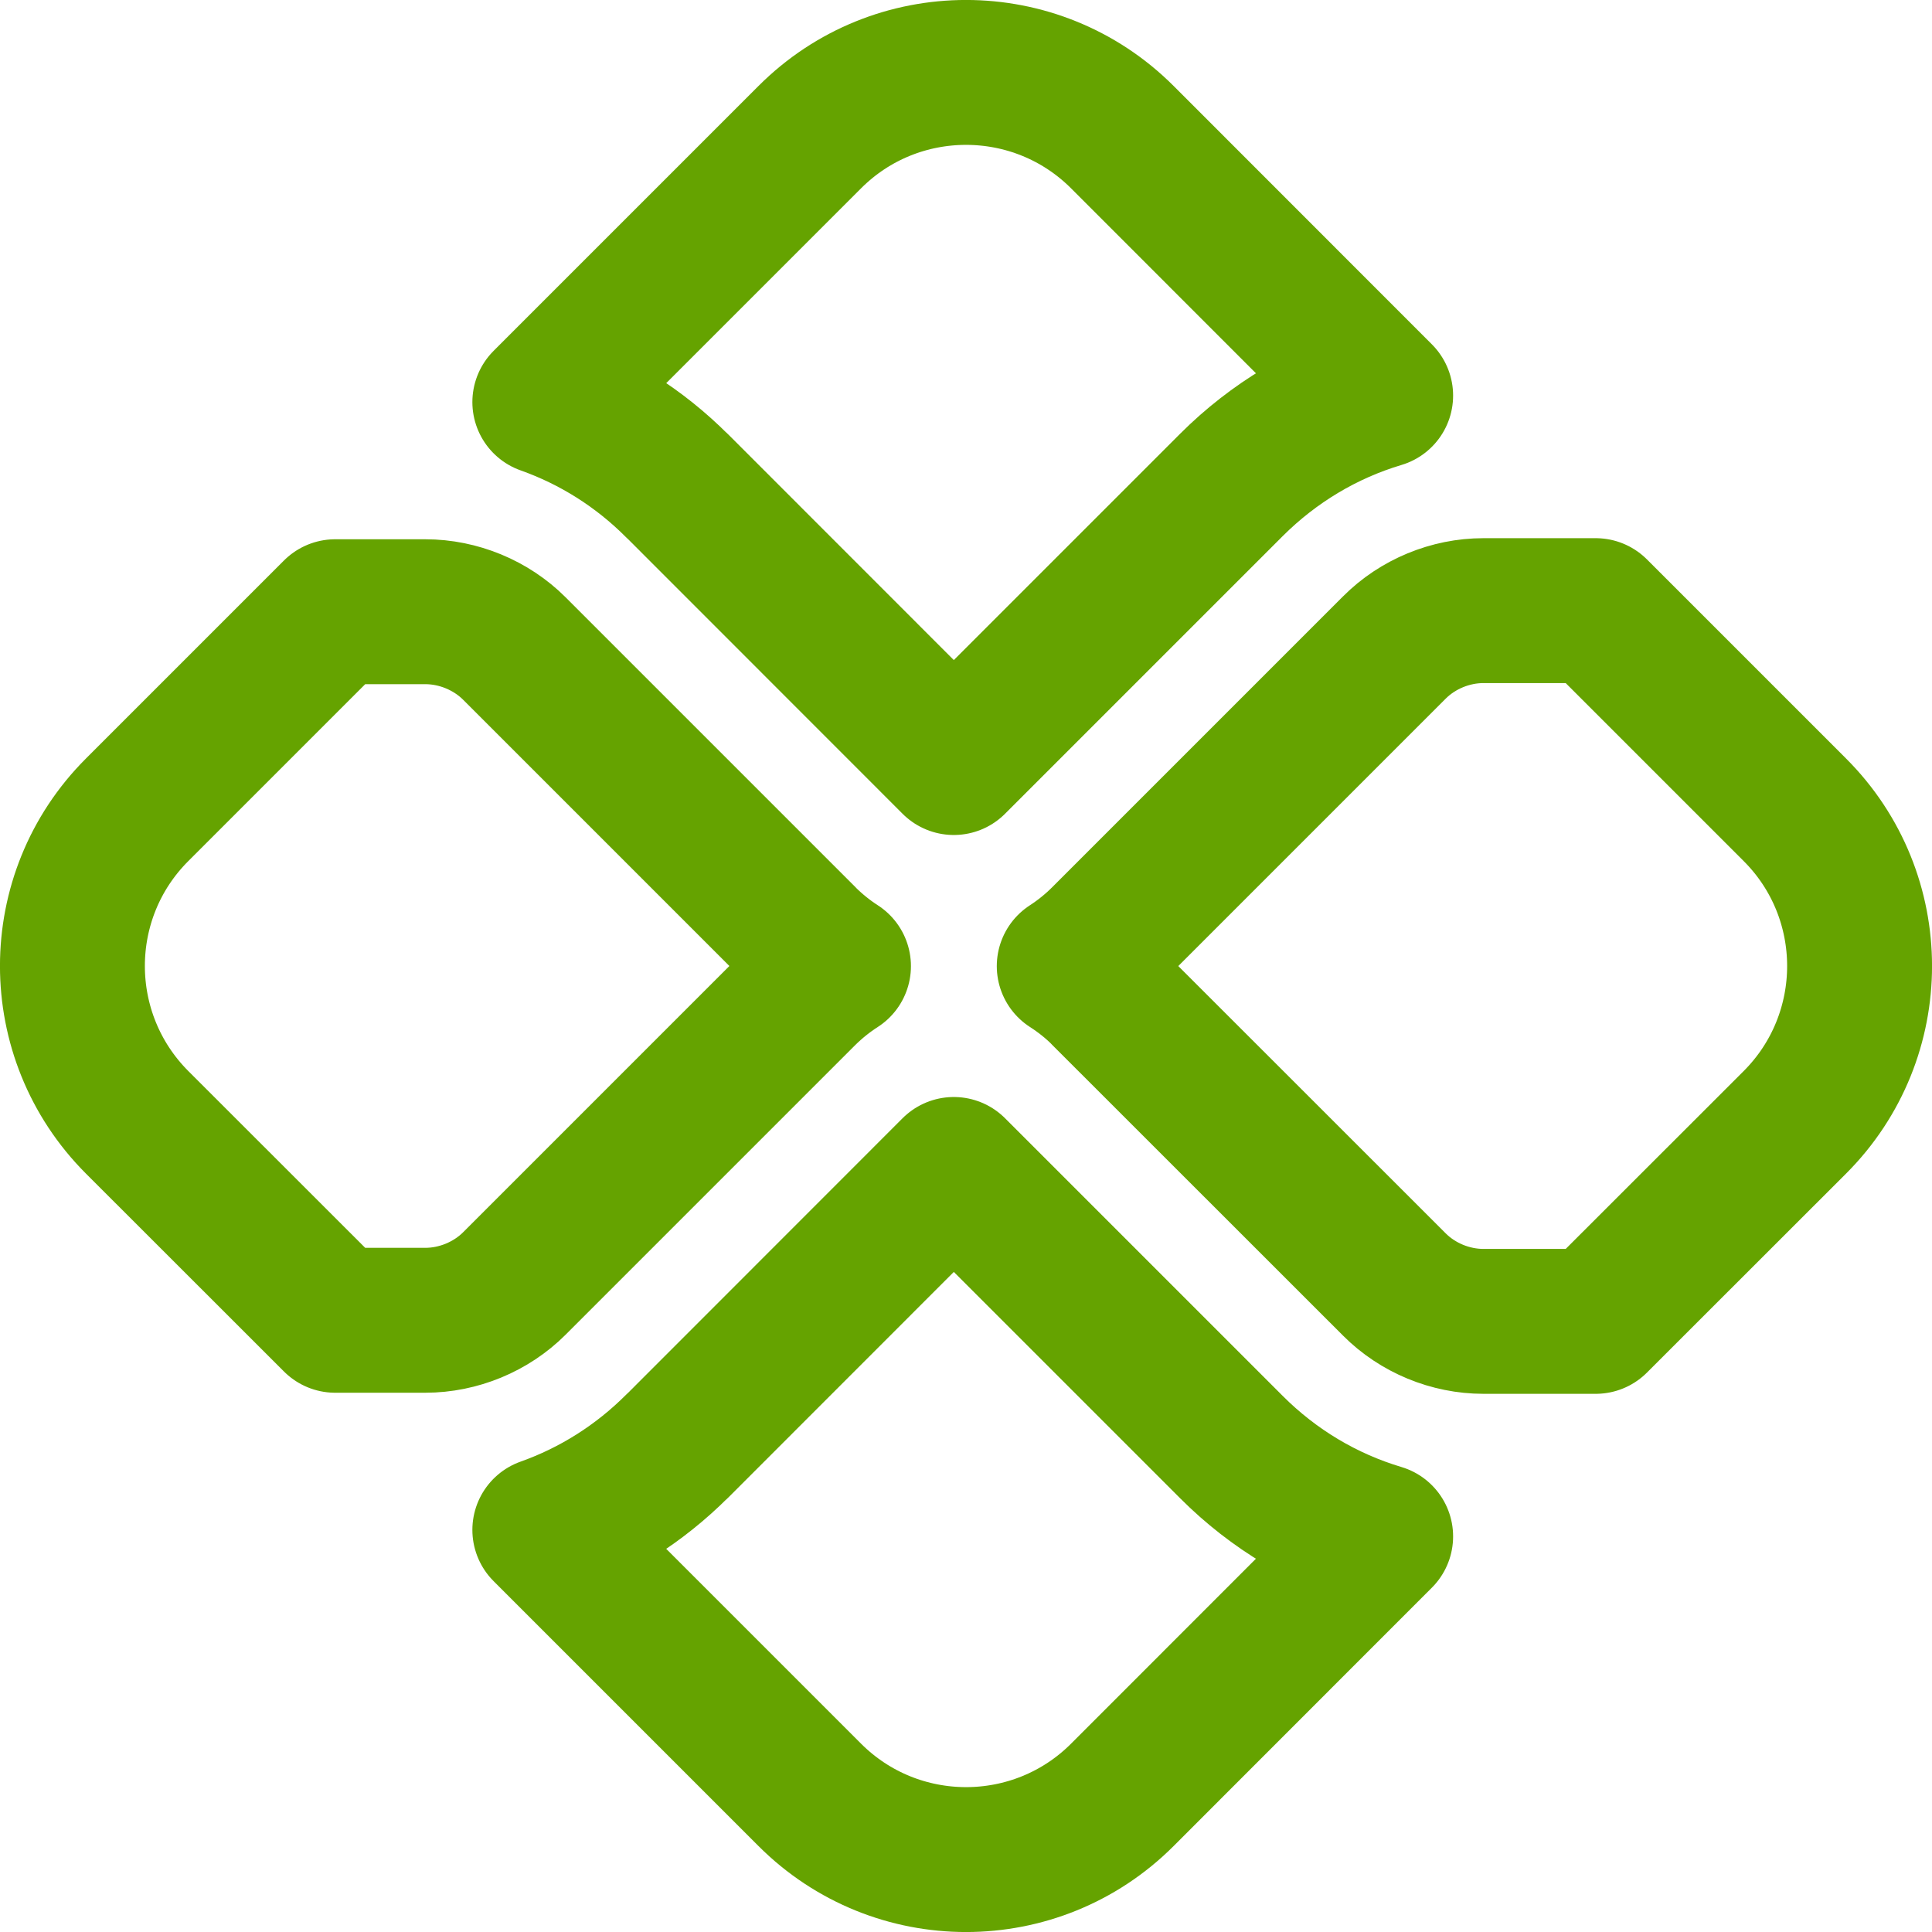
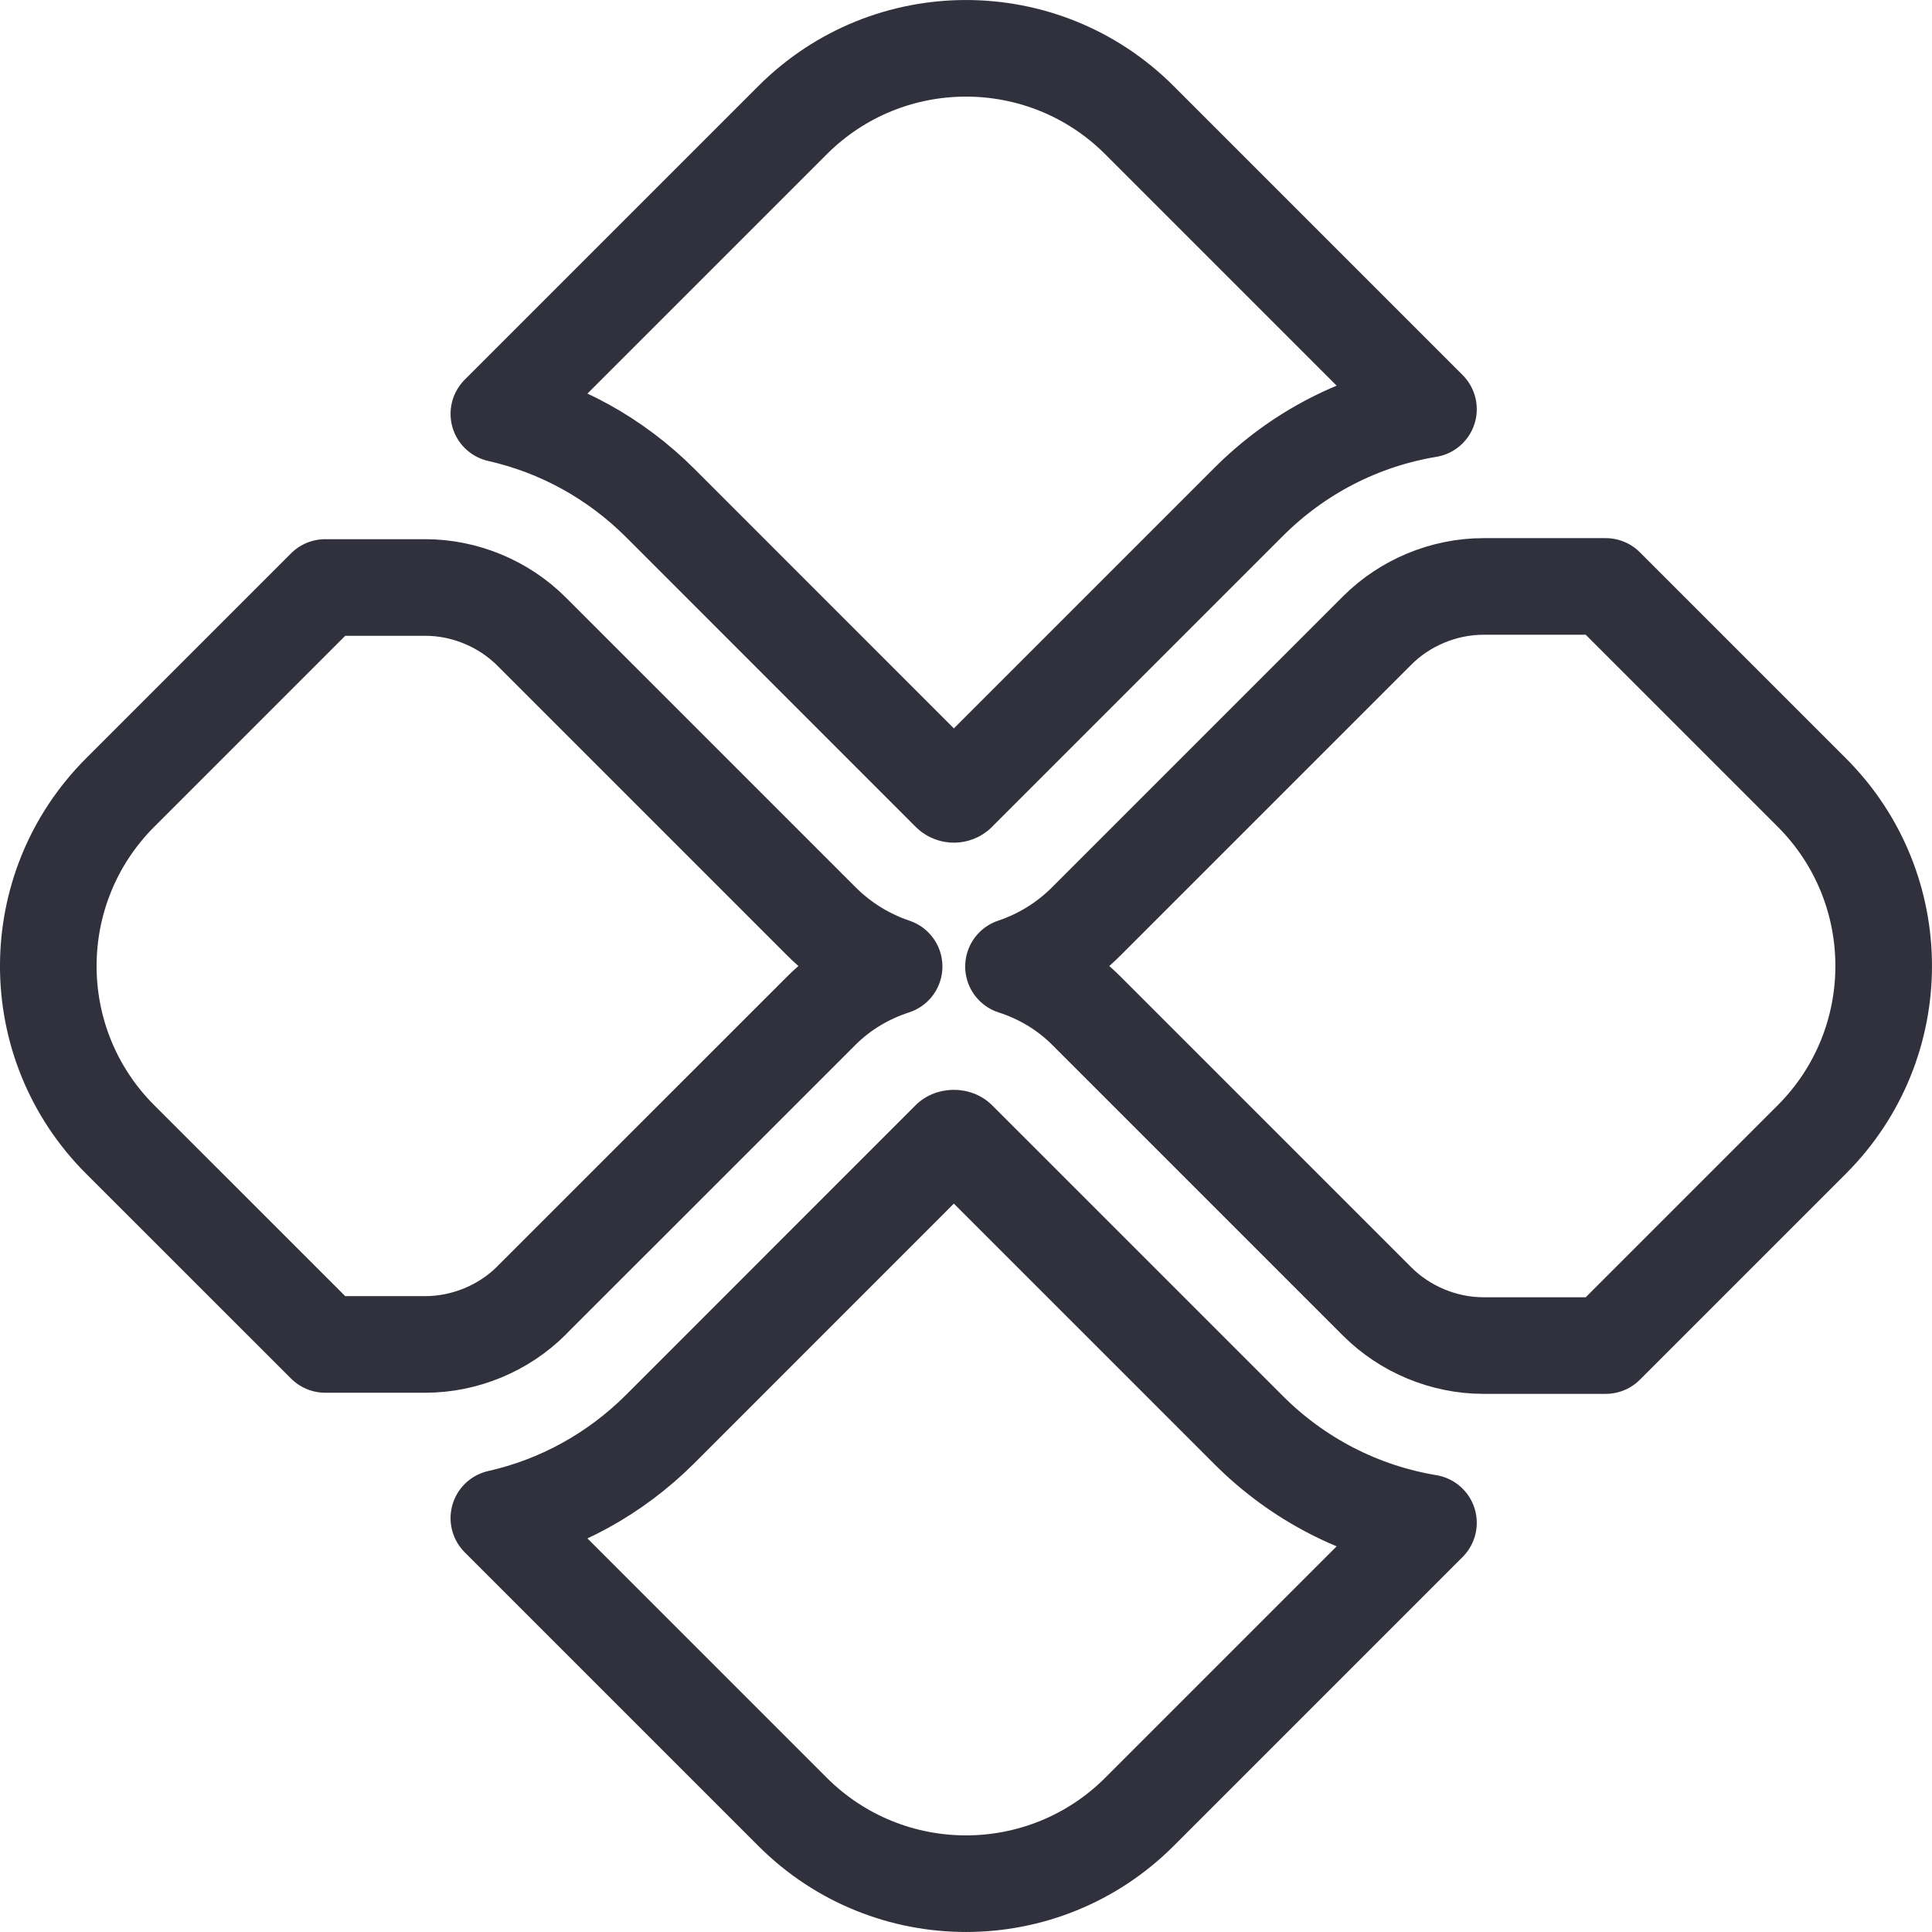
- <svg xmlns="http://www.w3.org/2000/svg" width="16" height="16" viewBox="0 0 16 16" fill="none">
-   <path d="M5.608 11.976L5.609 11.976L7.899 9.685L10.199 11.985L10.199 11.985C10.549 12.335 10.972 12.586 11.434 12.724L9.295 14.864C9.295 14.864 9.295 14.864 9.295 14.864C8.58 15.579 7.421 15.579 6.706 14.864C6.706 14.864 6.706 14.864 6.706 14.864L4.512 12.67C4.92 12.525 5.294 12.29 5.608 11.976Z" stroke="#65A300" stroke-width="1.2" stroke-linecap="round" stroke-linejoin="round" />
-   <path d="M10.199 4.015L10.199 4.015L7.899 6.315L5.609 4.024L5.608 4.024C5.294 3.709 4.92 3.475 4.512 3.33L6.706 1.136C7.42 0.421 8.58 0.421 9.295 1.136L11.434 3.276C10.972 3.414 10.549 3.666 10.199 4.015Z" stroke="#65A300" stroke-width="1.2" stroke-linecap="round" stroke-linejoin="round" />
-   <path d="M1.136 6.706L1.136 6.706L2.776 5.066H3.522C3.796 5.066 4.067 5.178 4.26 5.371L4.261 5.372L6.66 7.771C6.66 7.771 6.66 7.771 6.66 7.772C6.748 7.859 6.843 7.936 6.944 8.001C6.843 8.066 6.748 8.142 6.66 8.229C6.66 8.229 6.66 8.229 6.66 8.229C6.66 8.229 6.66 8.229 6.66 8.229L4.261 10.628L4.26 10.629C4.067 10.822 3.796 10.934 3.522 10.934H2.776L1.136 9.295C1.136 9.295 1.136 9.295 1.136 9.295C0.421 8.579 0.421 7.42 1.136 6.706ZM12.285 5.057H13.215L14.864 6.706L14.864 6.706C15.579 7.42 15.579 8.58 14.864 9.295C14.864 9.295 14.864 9.295 14.864 9.295L13.215 10.943H12.285C12.011 10.943 11.74 10.831 11.547 10.637L11.547 10.637L9.138 8.229L9.138 8.228C9.051 8.141 8.956 8.066 8.855 8.001C8.955 7.936 9.05 7.86 9.138 7.772L9.138 7.772L11.547 5.363L11.547 5.363C11.74 5.169 12.011 5.057 12.285 5.057Z" stroke="#65A300" stroke-width="1.2" stroke-linecap="round" stroke-linejoin="round" />
+ <svg xmlns="http://www.w3.org/2000/svg" width="24" height="24" viewBox="0 0 24 24" fill="none">
+   <path d="M8.201 17.752L8.201 17.752L11.8 14.152L11.801 14.152C11.803 14.15 11.817 14.138 11.849 14.138C11.88 14.138 11.896 14.15 11.898 14.152L15.511 17.765L15.511 17.765C16.126 18.38 16.903 18.777 17.745 18.917L14.154 22.508C14.154 22.508 14.154 22.508 14.154 22.508C12.964 23.697 11.036 23.697 9.846 22.508L6.197 18.859C6.95 18.689 7.642 18.31 8.201 17.752Z" stroke="#30313C" stroke-width="1.2" stroke-linecap="round" stroke-linejoin="round" />
+   <path d="M15.511 6.235L15.511 6.235L11.898 9.848C11.898 9.848 11.898 9.848 11.898 9.849C11.871 9.875 11.827 9.874 11.801 9.849L11.8 9.848L8.201 6.248L8.201 6.248C7.642 5.69 6.95 5.311 6.197 5.141L9.846 1.492C11.036 0.303 12.964 0.303 14.154 1.492L17.745 5.083C16.903 5.223 16.126 5.62 15.511 6.235Z" stroke="#30313C" stroke-width="1.2" stroke-linecap="round" stroke-linejoin="round" />
+   <path d="M1.492 9.846L1.492 9.846L4.04 7.298H5.283C5.774 7.298 6.257 7.499 6.603 7.845L6.603 7.845L10.203 11.445C10.203 11.445 10.203 11.445 10.203 11.445C10.466 11.708 10.777 11.895 11.107 12.006C10.773 12.114 10.461 12.297 10.203 12.555C10.203 12.555 10.203 12.555 10.203 12.555L6.603 16.154L6.603 16.155C6.257 16.501 5.774 16.701 5.283 16.701H4.04L1.492 14.154C0.302 12.964 0.303 11.036 1.492 9.846ZM13.495 12.555C13.236 12.296 12.925 12.114 12.59 12.006C12.921 11.895 13.232 11.708 13.494 11.446L13.495 11.445L17.108 7.832L17.108 7.832C17.454 7.486 17.937 7.285 18.428 7.285H19.947L22.508 9.846L22.508 9.846C23.697 11.036 23.697 12.964 22.508 14.154C22.508 14.154 22.508 14.154 22.508 14.154L19.947 16.715H18.428C17.937 16.715 17.454 16.514 17.108 16.168L17.108 16.168L13.495 12.555L13.495 12.555Z" stroke="#30313C" stroke-width="1.2" stroke-linecap="round" stroke-linejoin="round" />
</svg>
